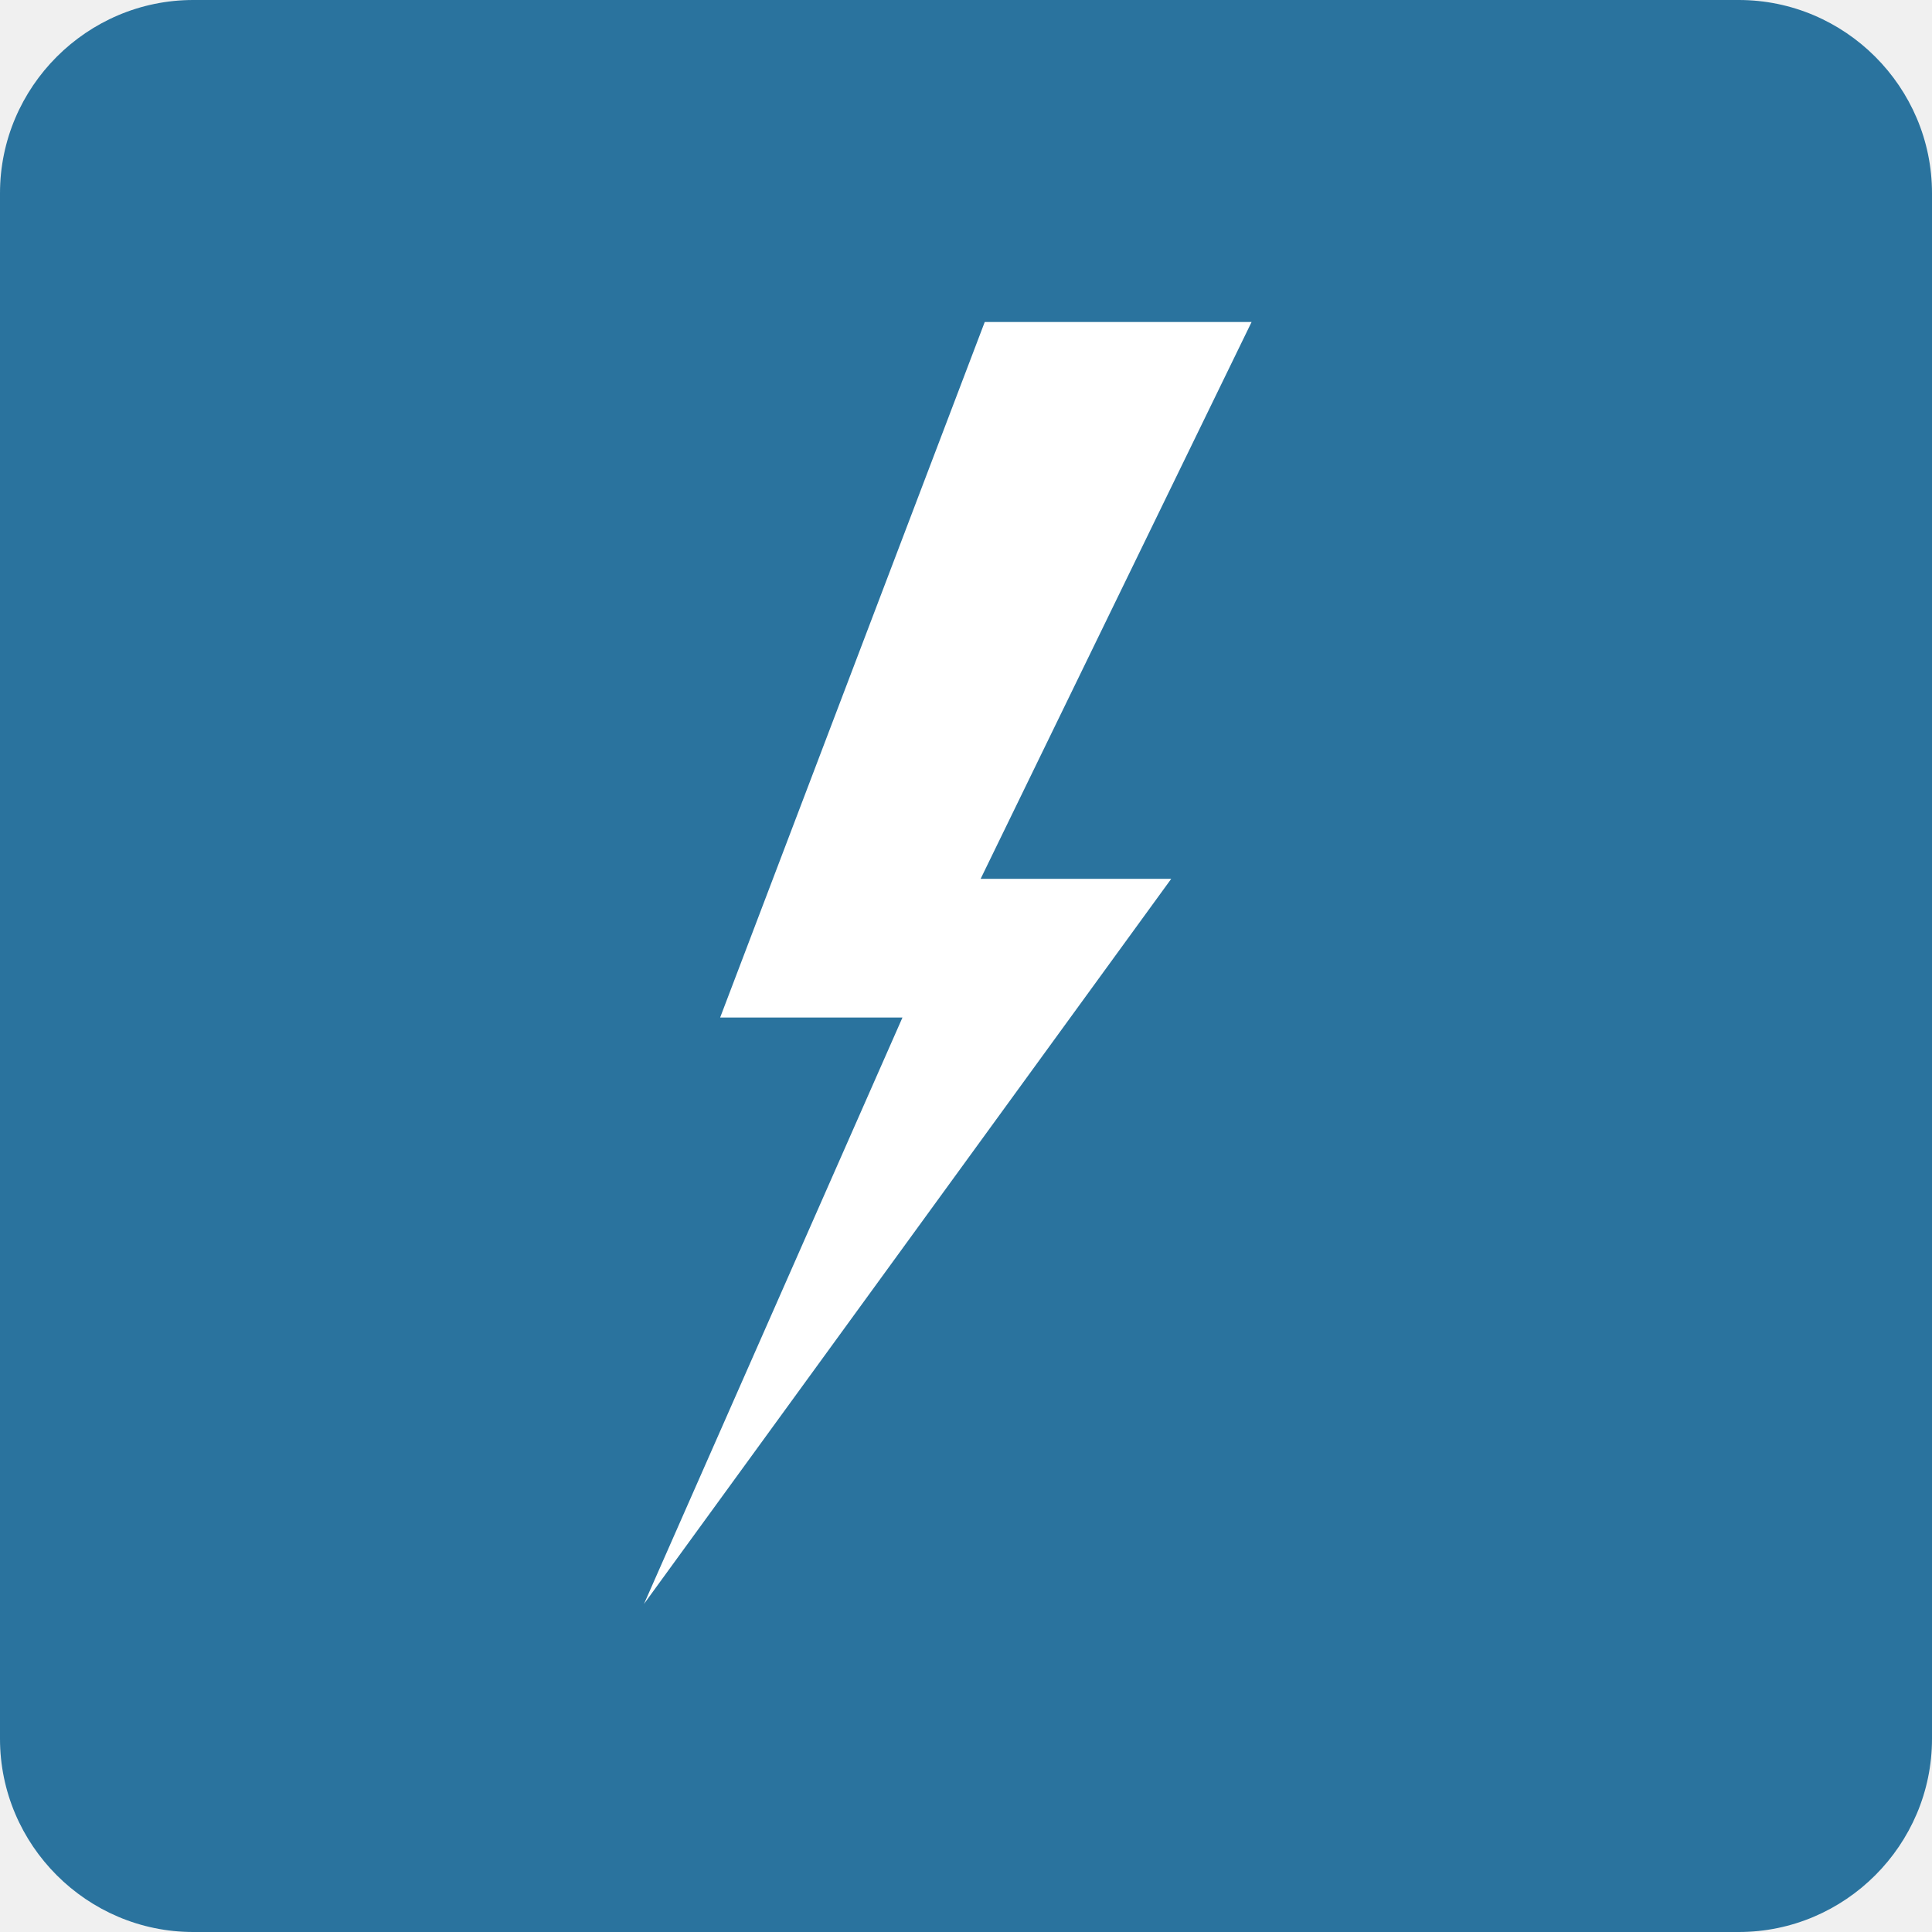
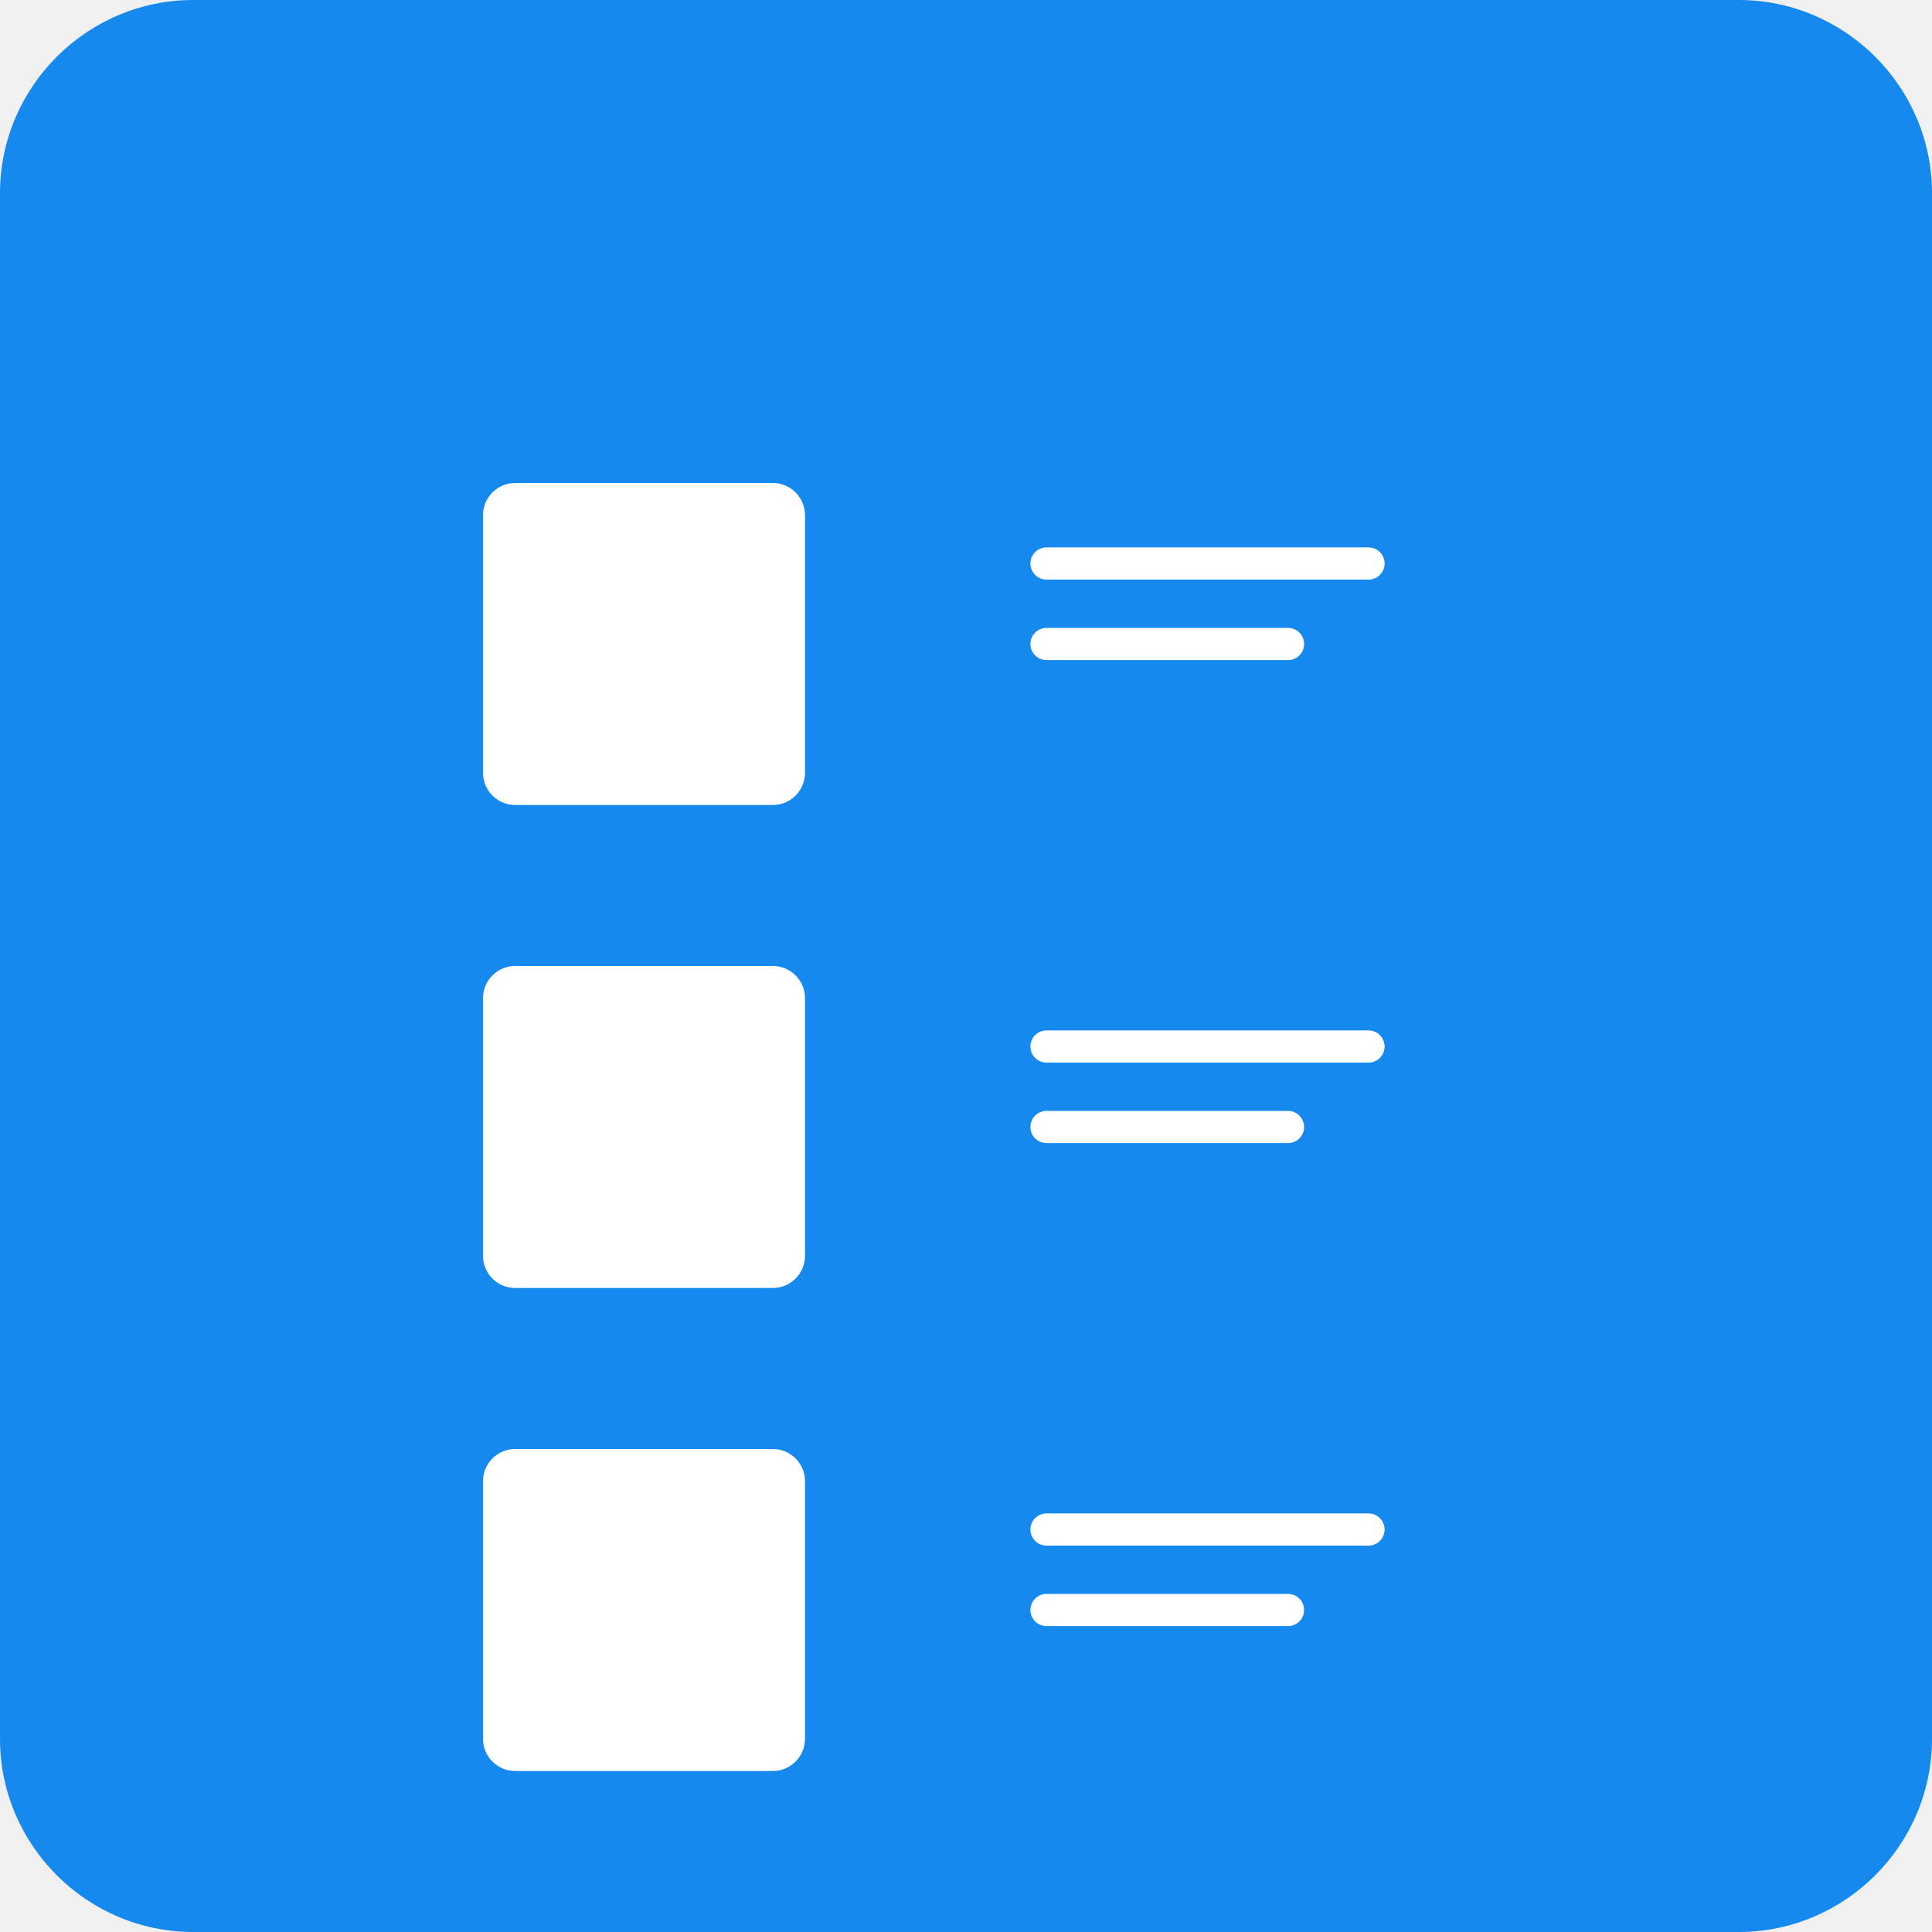
<svg xmlns="http://www.w3.org/2000/svg" width="120px" height="120px" viewBox="0 0 120 120" version="1.1">
  <g stroke="none" stroke-width="1" fill="none" fill-rule="evenodd">
-     <path d="M120,108 C120,114.6 114.6,120 108,120 L12,120 C5.4,120 0,114.6 0,108 L0,12 C0,5.4 5.4,0 12,0 L108,0 C114.6,0 120,5.4 120,12 L120,108 Z" id="Shape" fill="#2A739E" />
-     <path d="M77.738,20 L61.164,20 L44.73,63.2 L56.054,63.2 L40,99.623 L72.746,54.587 L60.908,54.587 L77.738,20 Z" id="Path-1" fill="#FFFFFF" />
+     <path d="M120,108 C120,114.6 114.6,120 108,120 L12,120 C5.4,120 0,114.6 0,108 L0,12 C0,5.4 5.4,0 12,0 L108,0 C114.6,0 120,5.4 120,12 L120,108 Z" id="Shape" fill="#1589EE" />
+     <g id="related-list-icon" transform="translate(30, 30)" fill="#FFFFFF">
+       <rect id="rect1" x="0" y="0" width="20" height="20" rx="2" />
+       <rect id="rect2" x="0" y="30" width="20" height="20" rx="2" />
+       <rect id="rect3" x="0" y="60" width="20" height="20" rx="2" />
+       <path d="M35,5 L55,5 M35,10 L50,10" stroke="#FFFFFF" stroke-width="2" stroke-linecap="round" />
+       <path d="M35,35 L55,35 M35,40 L50,40" stroke="#FFFFFF" stroke-width="2" stroke-linecap="round" />
+       <path d="M35,65 L55,65 M35,70 L50,70" stroke="#FFFFFF" stroke-width="2" stroke-linecap="round" />
+     </g>
  </g>
</svg>
